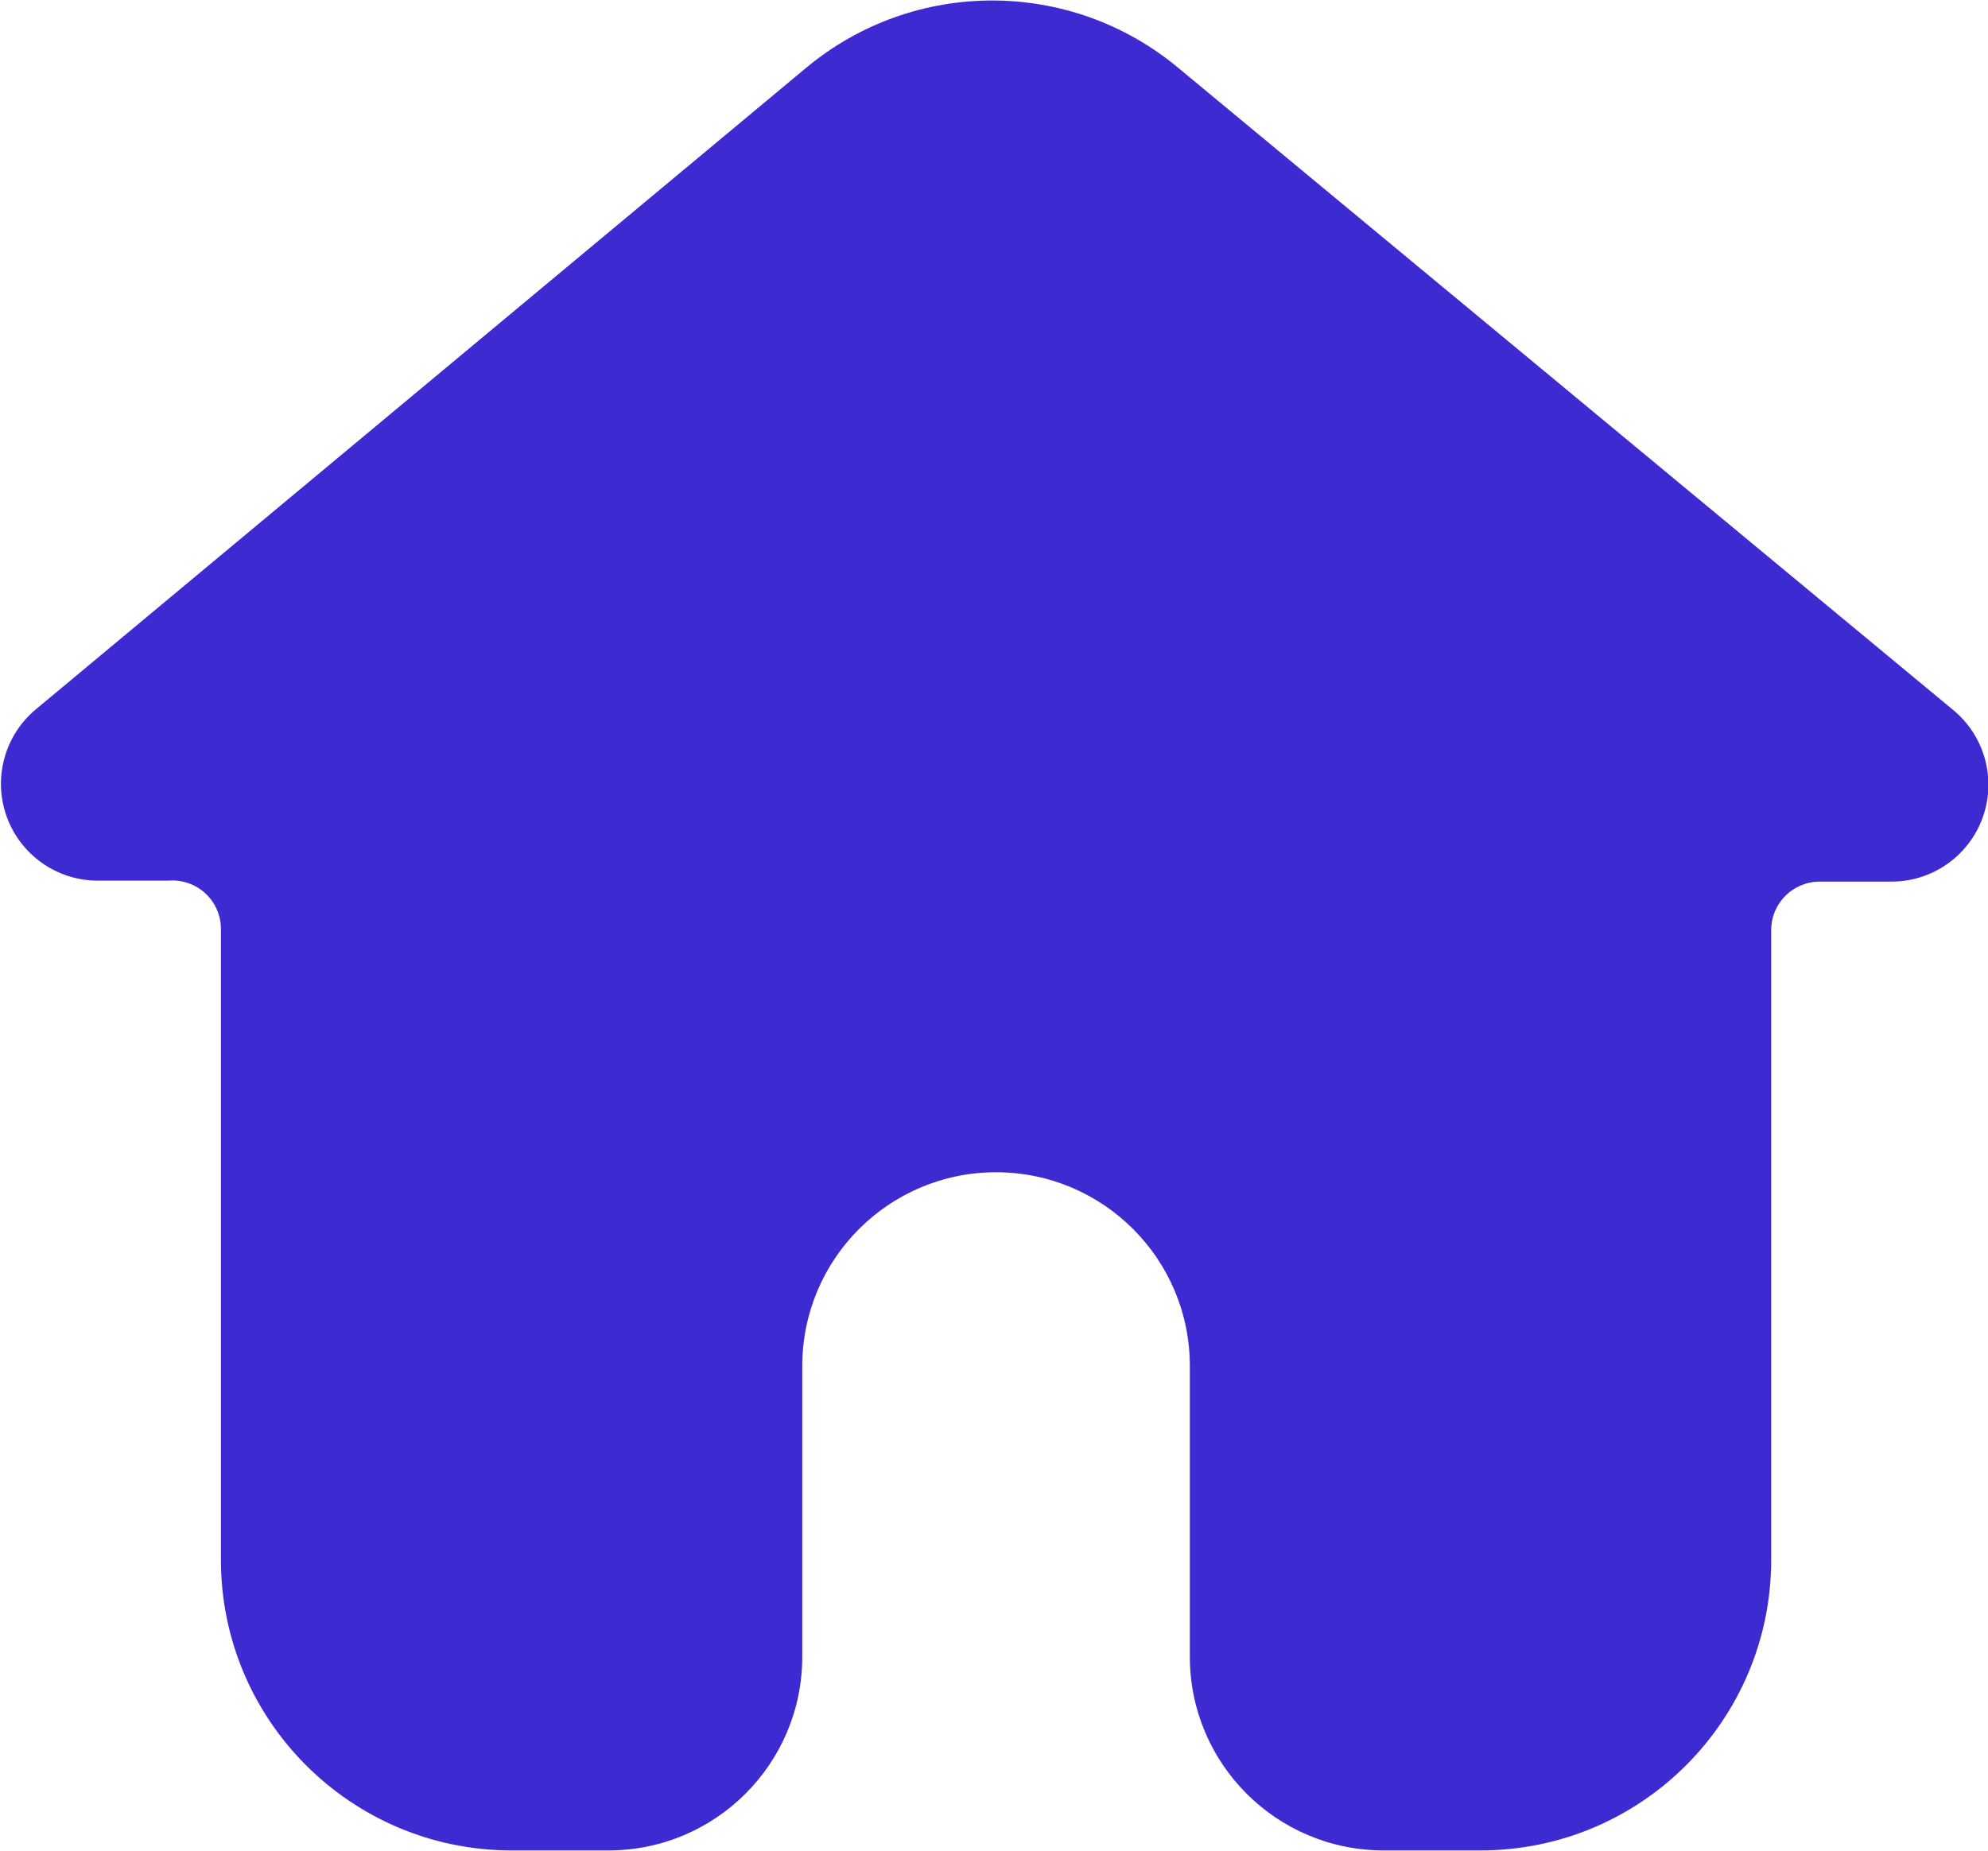
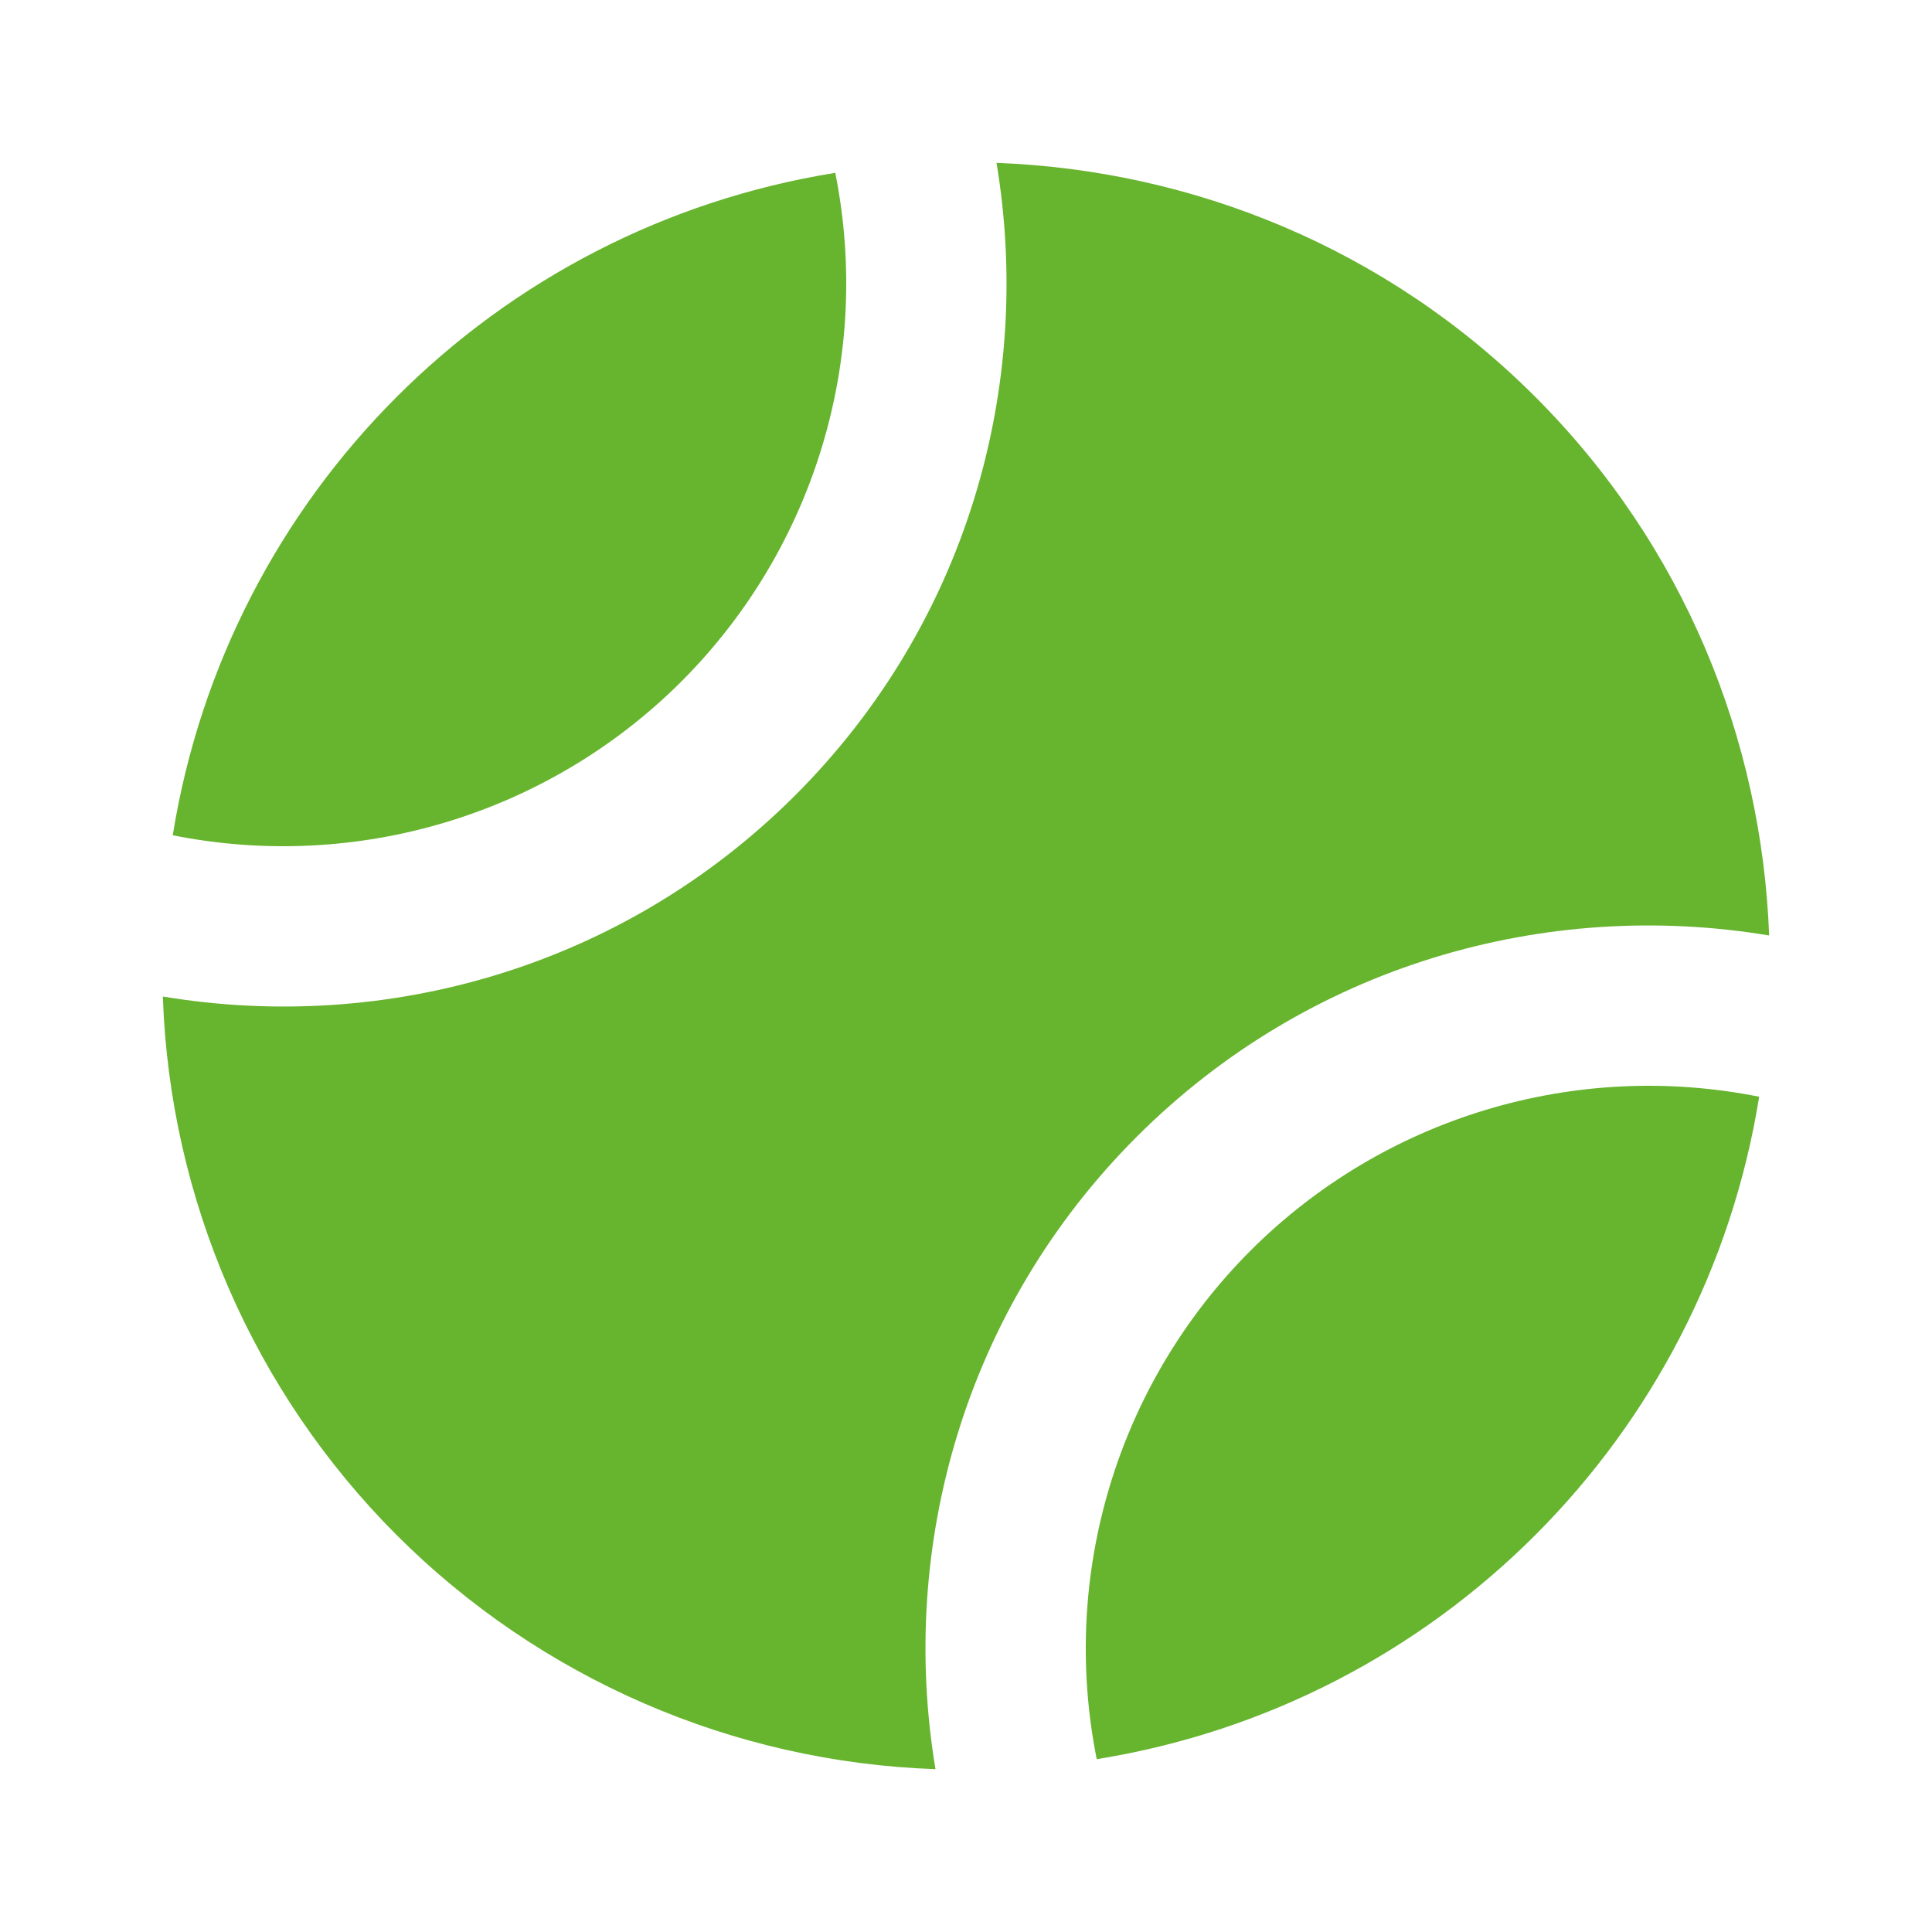
- <svg xmlns="http://www.w3.org/2000/svg" t="1745051101363" class="icon" viewBox="0 0 1100 1024" version="1.1" p-id="1498" width="214.844" height="200">
-   <path d="M93.286 487.338H53.613a53.613 53.613 0 0 1-34.312-94.358L446.057 37.529a160.838 160.838 0 0 1 205.872 0l428.901 355.451a53.613 53.613 0 0 1-34.312 94.894h-39.673a26.806 26.806 0 0 0-26.806 26.806v348.482a160.838 160.838 0 0 1-160.838 160.838h-53.613a107.225 107.225 0 0 1-107.225-107.225v-160.838a107.225 107.225 0 0 0-107.225-107.225 107.225 107.225 0 0 0-107.225 107.225v160.838a107.225 107.225 0 0 1-107.225 107.225h-53.613a160.838 160.838 0 0 1-160.838-160.838V514.145a26.806 26.806 0 0 0-28.951-26.806z" fill="#3E2AD1" p-id="1499" />
+ <svg xmlns="http://www.w3.org/2000/svg" t="1745225817304" class="icon" viewBox="0 0 1024 1024" version="1.1" p-id="6253" width="200" height="200">
+   <path d="M210.304 813.696a424.661 424.661 0 0 0 285.525 123.989c-19.755-118.315 15.573-244.096 106.667-335.189 91.136-91.093 216.875-126.421 335.189-106.667-3.925-103.808-44.928-206.464-123.989-285.525s-181.76-120.064-285.525-123.989c19.755 118.315-15.573 244.096-106.667 335.189-91.136 91.093-216.875 126.421-335.189 106.667a424.277 424.277 0 0 0 123.989 285.525z" p-id="6254" fill="#67b42e" />
+   <path d="M662.827 662.827a298.496 298.496 0 0 0-81.536 269.568 423.637 423.637 0 0 0 351.104-351.104 298.624 298.624 0 0 0-269.568 81.536z m-301.653-301.653a298.496 298.496 0 0 0 81.536-269.568 423.637 423.637 0 0 0-351.147 351.104 298.667 298.667 0 0 0 269.611-81.536z" p-id="6255" fill="#67b42e" />
</svg>
